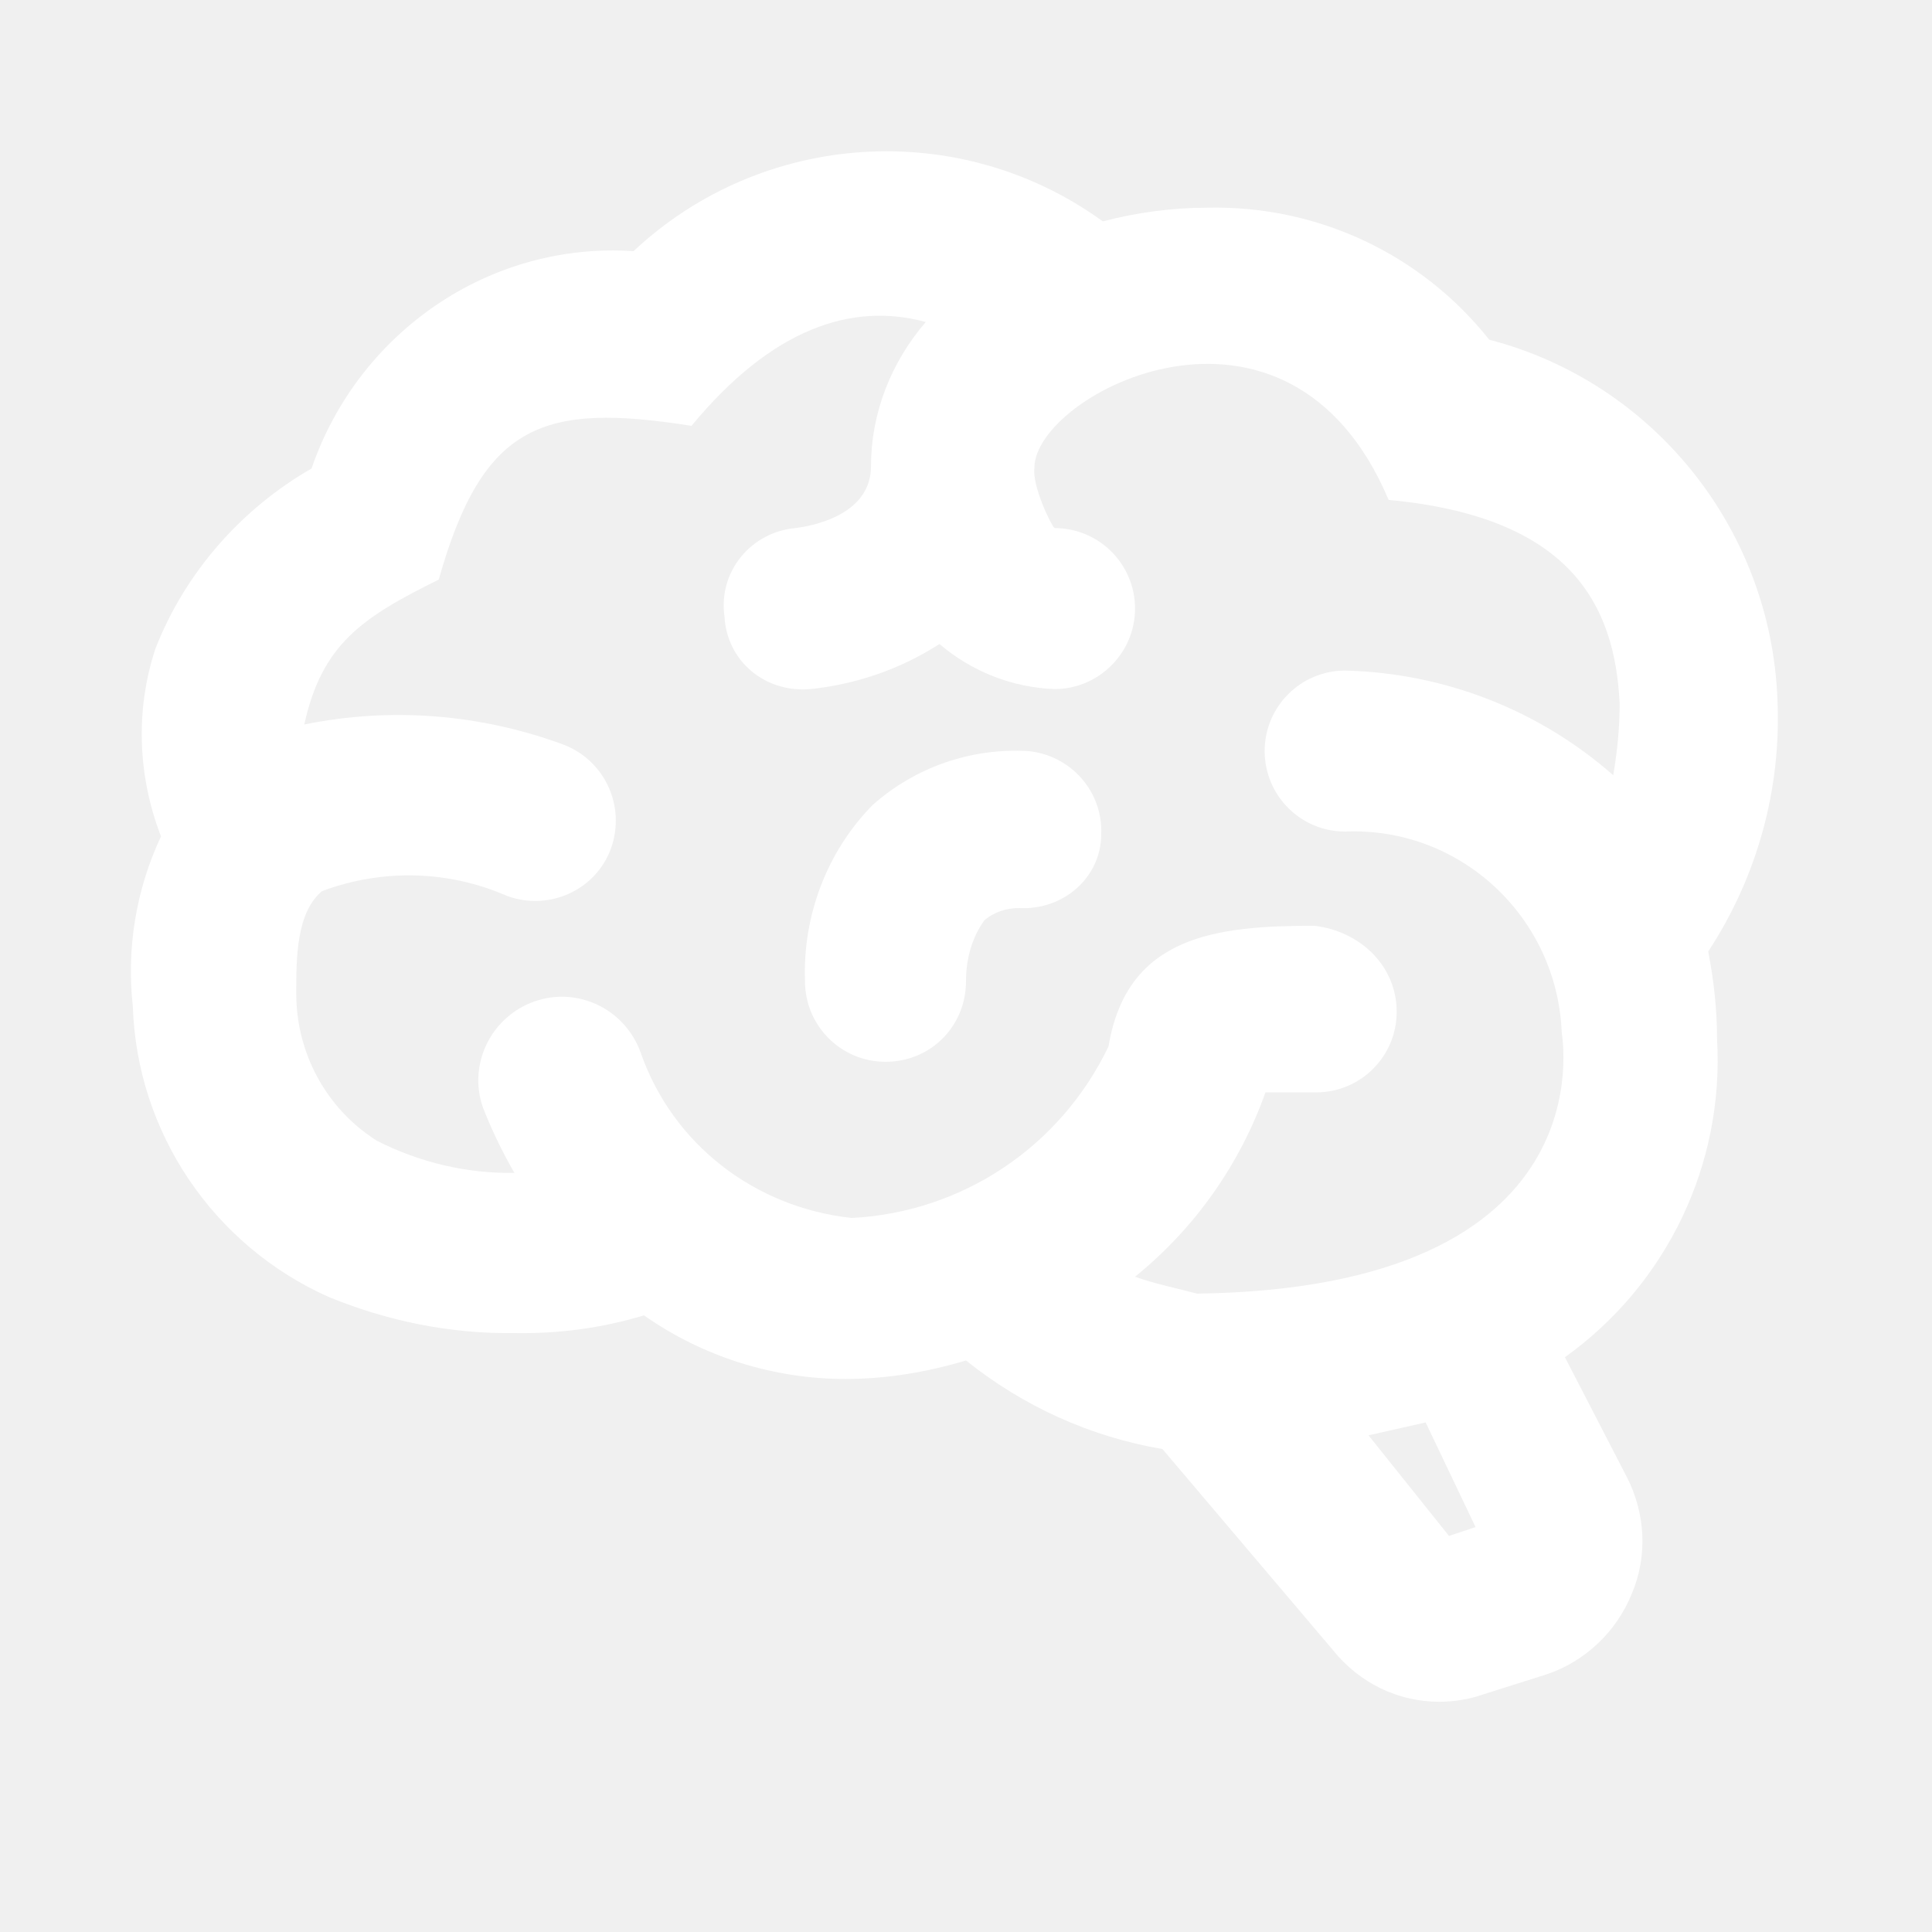
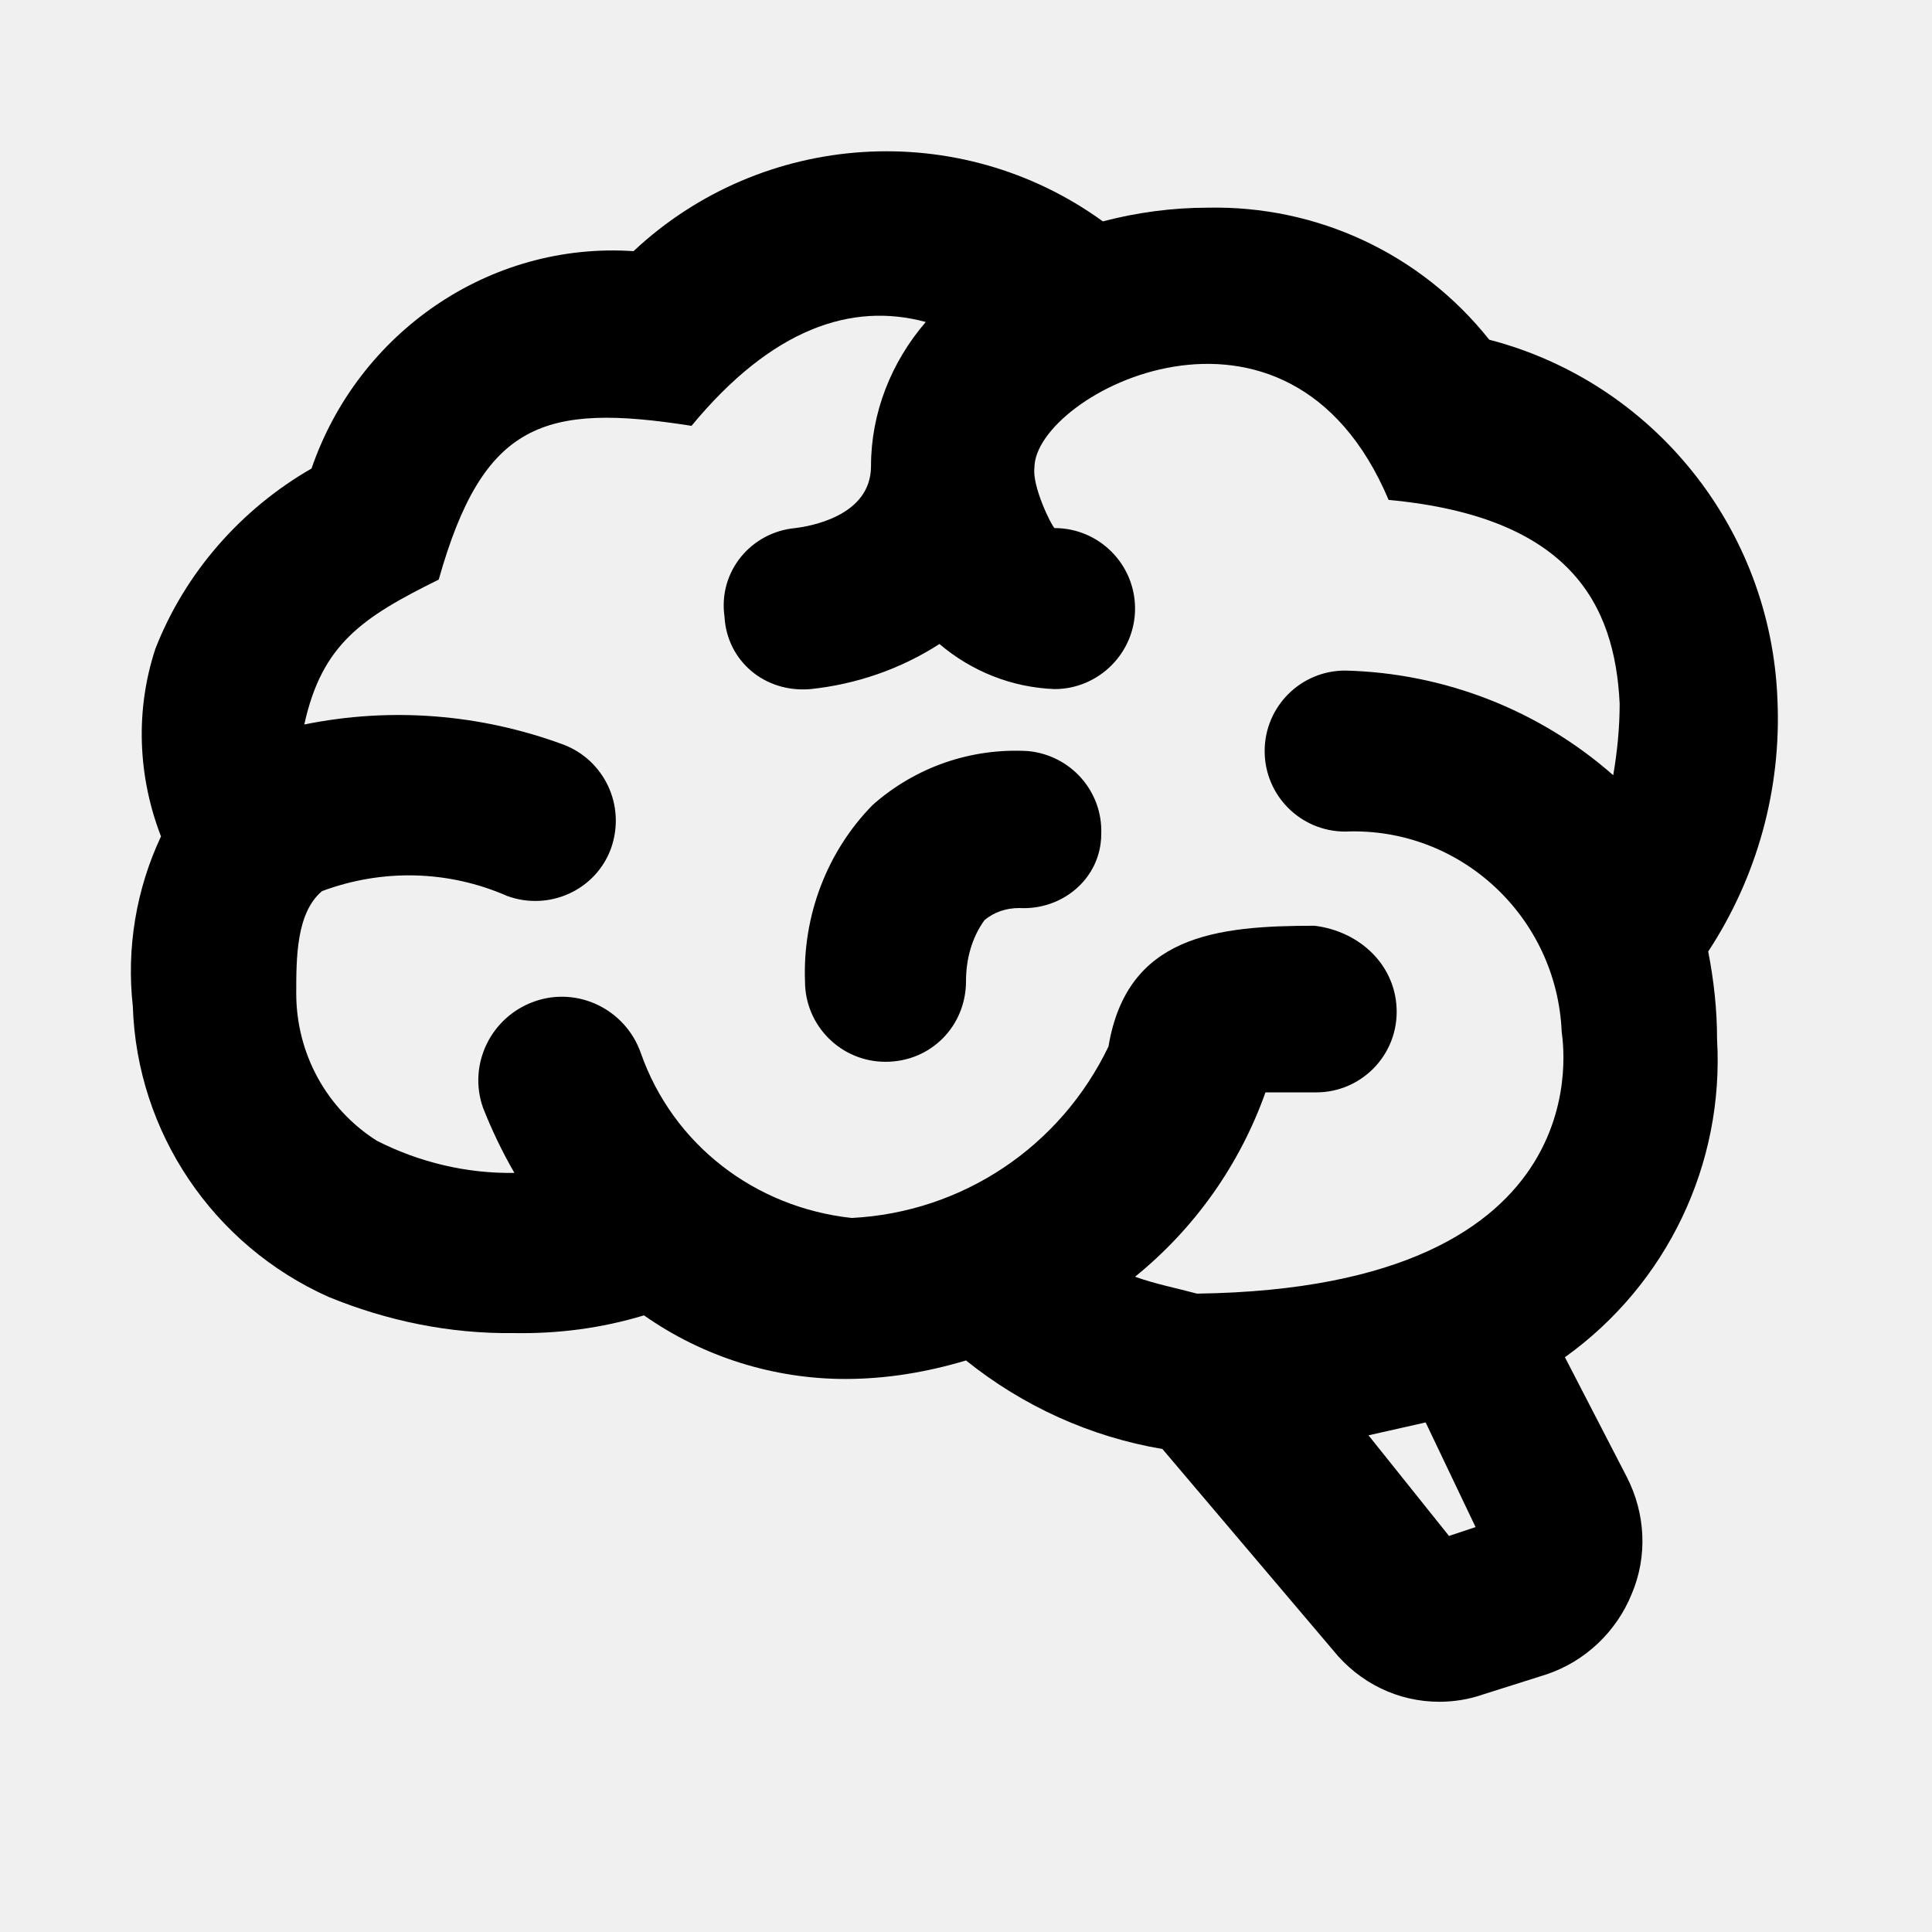
<svg xmlns="http://www.w3.org/2000/svg" viewBox="0 0 24 24">
-   <path fill="#ffffff" d="M21.33,12.91C21.42,14.46 20.71,15.95 19.44,16.86L20.21,18.35C20.44,18.8 20.47,19.33 20.27,19.8C20.08,20.27 19.69,20.64 19.21,20.8L18.42,21.05C18.25,21.11 18.06,21.14 17.88,21.14C17.37,21.14 16.89,20.91 16.56,20.5L14.44,18C13.55,17.85 12.71,17.47 12,16.9C11.5,17.05 11,17.13 10.5,17.13C9.62,17.13 8.74,16.86 8,16.34C7.47,16.5 6.93,16.57 6.38,16.56C5.59,16.57 4.81,16.41 4.08,16.11C2.65,15.47 1.7,14.07 1.65,12.5C1.57,11.78 1.69,11.05 2,10.39C1.71,9.64 1.68,8.82 1.93,8.06C2.3,7.11 3,6.32 3.87,5.82C4.45,4.13 6.08,3 7.87,3.12C9.47,1.62 11.92,1.46 13.7,2.75C14.12,2.64 14.56,2.58 15,2.58C16.36,2.55 17.65,3.15 18.5,4.22C20.54,4.75 22,6.57 22.08,8.69C22.13,9.8 21.83,10.89 21.22,11.82C21.29,12.18 21.33,12.54 21.33,12.91M16.33,11.5C16.9,11.57 17.35,12 17.35,12.57A1,1 0 0,1 16.35,13.57H15.72C15.4,14.47 14.84,15.26 14.1,15.86C14.35,15.95 14.61,16 14.87,16.07C20,16 19.4,12.87 19.4,12.82C19.34,11.39 18.14,10.27 16.71,10.33A1,1 0 0,1 15.71,9.33A1,1 0 0,1 16.71,8.33C17.94,8.36 19.12,8.82 20.04,9.63C20.09,9.34 20.12,9.04 20.12,8.74C20.06,7.5 19.5,6.42 17.25,6.21C16,3.25 12.85,4.89 12.85,5.81V5.81C12.82,6.04 13.06,6.53 13.1,6.56A1,1 0 0,1 14.1,7.56C14.1,8.11 13.65,8.56 13.1,8.56V8.56C12.57,8.54 12.07,8.34 11.67,8C11.19,8.31 10.64,8.5 10.07,8.56V8.56C9.5,8.61 9.03,8.21 9,7.66C8.92,7.1 9.33,6.61 9.88,6.56C10.04,6.54 10.82,6.42 10.82,5.79V5.79C10.82,5.13 11.07,4.5 11.5,4C10.58,3.75 9.59,4.08 8.59,5.29C6.75,5 6,5.25 5.45,7.2C4.5,7.67 4,8 3.78,9C4.86,8.78 5.97,8.87 7,9.25C7.5,9.44 7.78,10 7.59,10.54C7.4,11.06 6.82,11.32 6.3,11.13C5.57,10.81 4.75,10.79 4,11.07C3.68,11.34 3.68,11.9 3.68,12.34C3.68,13.08 4.05,13.77 4.68,14.17C5.21,14.44 5.8,14.58 6.39,14.57C6.24,14.31 6.11,14.04 6,13.76C5.81,13.22 6.1,12.63 6.64,12.44C7.18,12.25 7.77,12.54 7.96,13.08C8.36,14.22 9.38,15 10.58,15.13C11.95,15.06 13.17,14.25 13.77,13C14,11.62 15.11,11.5 16.33,11.5M18.33,18.97L17.71,17.67L17,17.83L18,19.08L18.33,18.97M13.68,10.36C13.7,9.83 13.3,9.38 12.77,9.33C12.06,9.29 11.37,9.53 10.84,10C10.27,10.58 9.97,11.38 10,12.19A1,1 0 0,0 11,13.19C11.57,13.19 12,12.74 12,12.19C12,11.92 12.07,11.65 12.23,11.43C12.35,11.33 12.5,11.28 12.66,11.28C13.21,11.31 13.68,10.9 13.68,10.36Z" />
+   <path d="M21.33,12.91C21.42,14.46 20.71,15.95 19.44,16.86L20.21,18.35C20.44,18.8 20.47,19.33 20.27,19.8C20.08,20.27 19.69,20.64 19.21,20.8L18.42,21.05C18.25,21.11 18.06,21.14 17.88,21.14C17.37,21.14 16.89,20.91 16.56,20.5L14.44,18C13.55,17.85 12.71,17.47 12,16.9C11.5,17.05 11,17.13 10.5,17.13C9.62,17.13 8.74,16.86 8,16.34C7.47,16.5 6.93,16.57 6.38,16.56C5.59,16.57 4.81,16.41 4.08,16.11C2.65,15.47 1.7,14.07 1.65,12.5C1.57,11.78 1.69,11.05 2,10.39C1.71,9.64 1.68,8.82 1.93,8.06C2.3,7.11 3,6.32 3.87,5.82C4.45,4.13 6.08,3 7.87,3.12C9.47,1.62 11.92,1.46 13.7,2.75C14.12,2.64 14.56,2.58 15,2.58C16.36,2.55 17.65,3.15 18.5,4.22C20.54,4.75 22,6.57 22.08,8.69C22.13,9.8 21.83,10.89 21.22,11.82C21.29,12.18 21.33,12.54 21.33,12.91M16.33,11.5C16.9,11.57 17.35,12 17.35,12.57A1,1 0 0,1 16.35,13.57H15.72C15.4,14.47 14.84,15.26 14.1,15.86C14.35,15.95 14.61,16 14.87,16.07C20,16 19.4,12.87 19.4,12.82C19.34,11.39 18.14,10.27 16.71,10.33A1,1 0 0,1 15.71,9.33A1,1 0 0,1 16.71,8.33C17.94,8.36 19.12,8.82 20.04,9.63C20.09,9.34 20.12,9.04 20.12,8.74C20.06,7.5 19.5,6.42 17.25,6.21C16,3.25 12.85,4.89 12.85,5.81V5.81C12.82,6.04 13.06,6.53 13.1,6.56A1,1 0 0,1 14.1,7.56C14.1,8.11 13.65,8.56 13.1,8.56V8.56C12.57,8.54 12.07,8.34 11.67,8C11.19,8.31 10.64,8.5 10.07,8.56V8.56C9.5,8.61 9.03,8.21 9,7.66C8.92,7.1 9.33,6.61 9.88,6.56C10.04,6.54 10.82,6.42 10.82,5.79V5.79C10.82,5.13 11.07,4.5 11.5,4C10.58,3.75 9.59,4.08 8.59,5.29C6.75,5 6,5.25 5.45,7.2C4.5,7.67 4,8 3.78,9C4.86,8.78 5.97,8.87 7,9.25C7.5,9.44 7.78,10 7.59,10.54C7.4,11.06 6.82,11.32 6.3,11.13C5.57,10.81 4.75,10.79 4,11.07C3.68,11.34 3.68,11.9 3.68,12.34C3.68,13.08 4.05,13.77 4.68,14.17C5.21,14.44 5.8,14.58 6.39,14.57C6.24,14.31 6.11,14.04 6,13.76C5.81,13.22 6.1,12.63 6.64,12.44C7.18,12.25 7.77,12.54 7.96,13.08C8.36,14.22 9.38,15 10.58,15.13C11.95,15.06 13.17,14.25 13.77,13C14,11.62 15.11,11.5 16.33,11.5M18.33,18.97L17.71,17.67L17,17.83L18,19.08L18.33,18.97M13.68,10.36C13.7,9.83 13.3,9.38 12.77,9.33C12.06,9.29 11.37,9.53 10.84,10C10.27,10.58 9.97,11.38 10,12.19A1,1 0 0,0 11,13.19C11.57,13.19 12,12.74 12,12.19C12,11.92 12.07,11.65 12.23,11.43C12.35,11.33 12.5,11.28 12.66,11.28C13.21,11.31 13.68,10.9 13.68,10.36Z" />
</svg>
